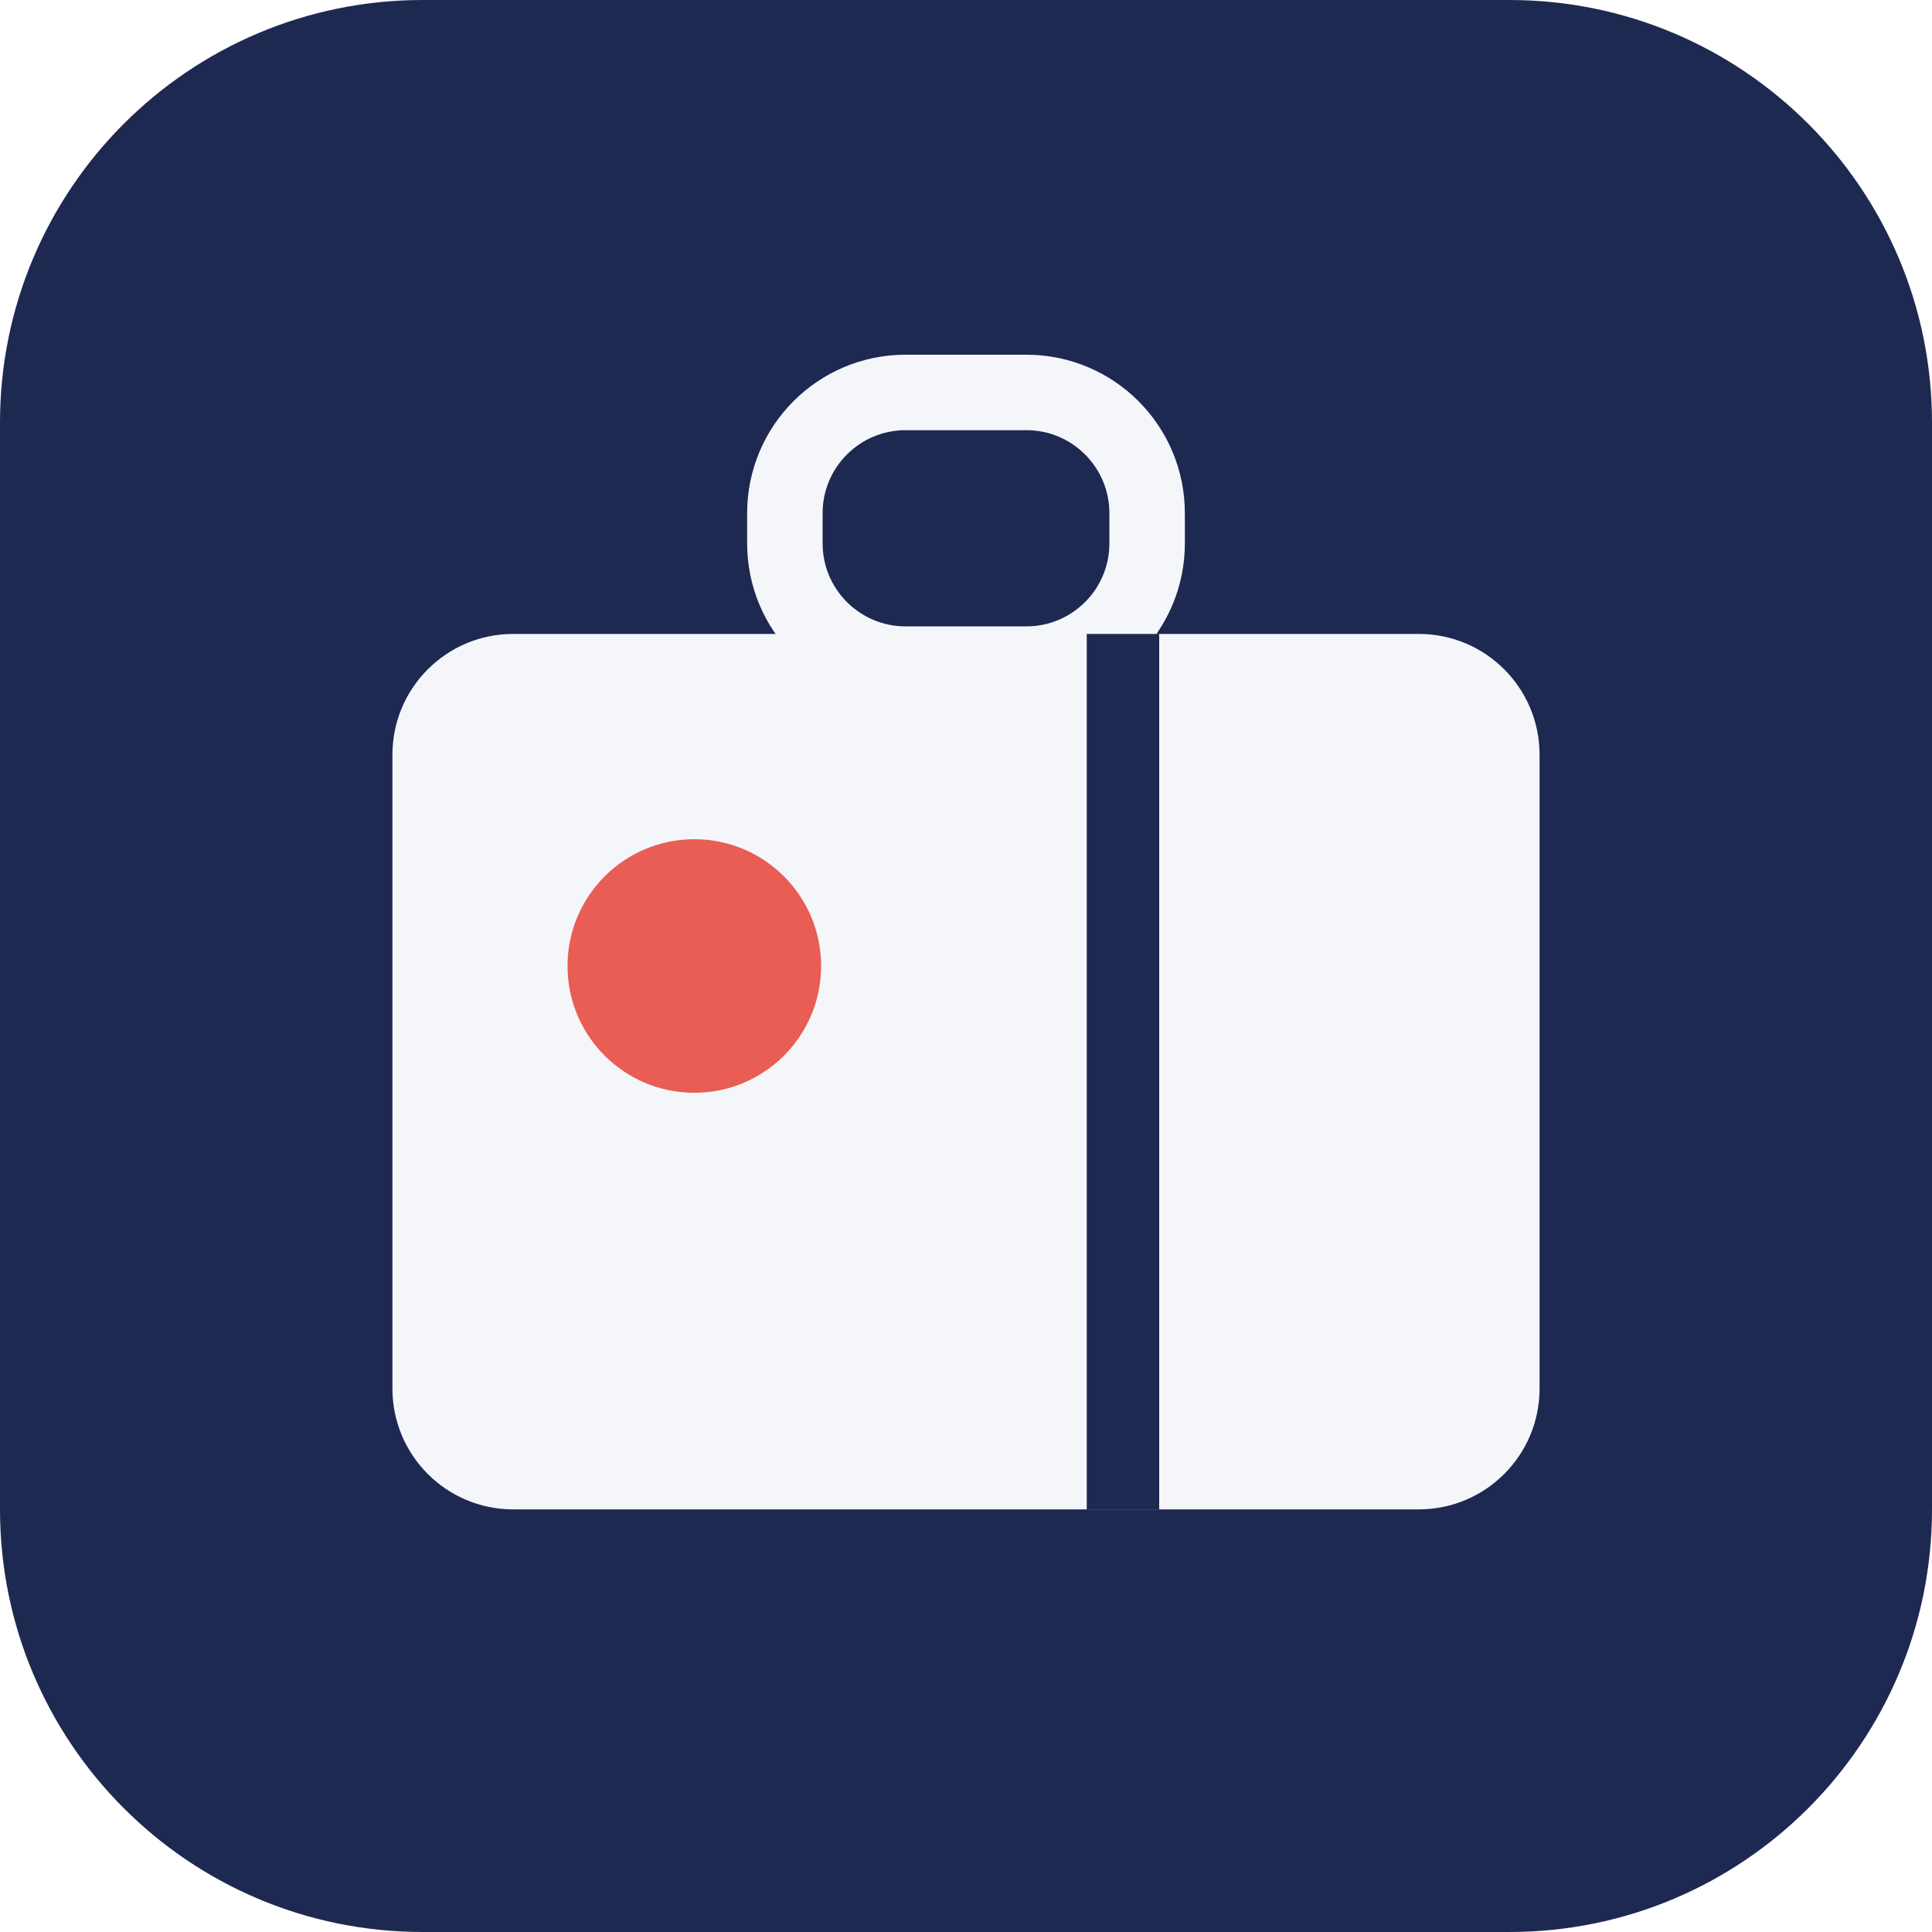
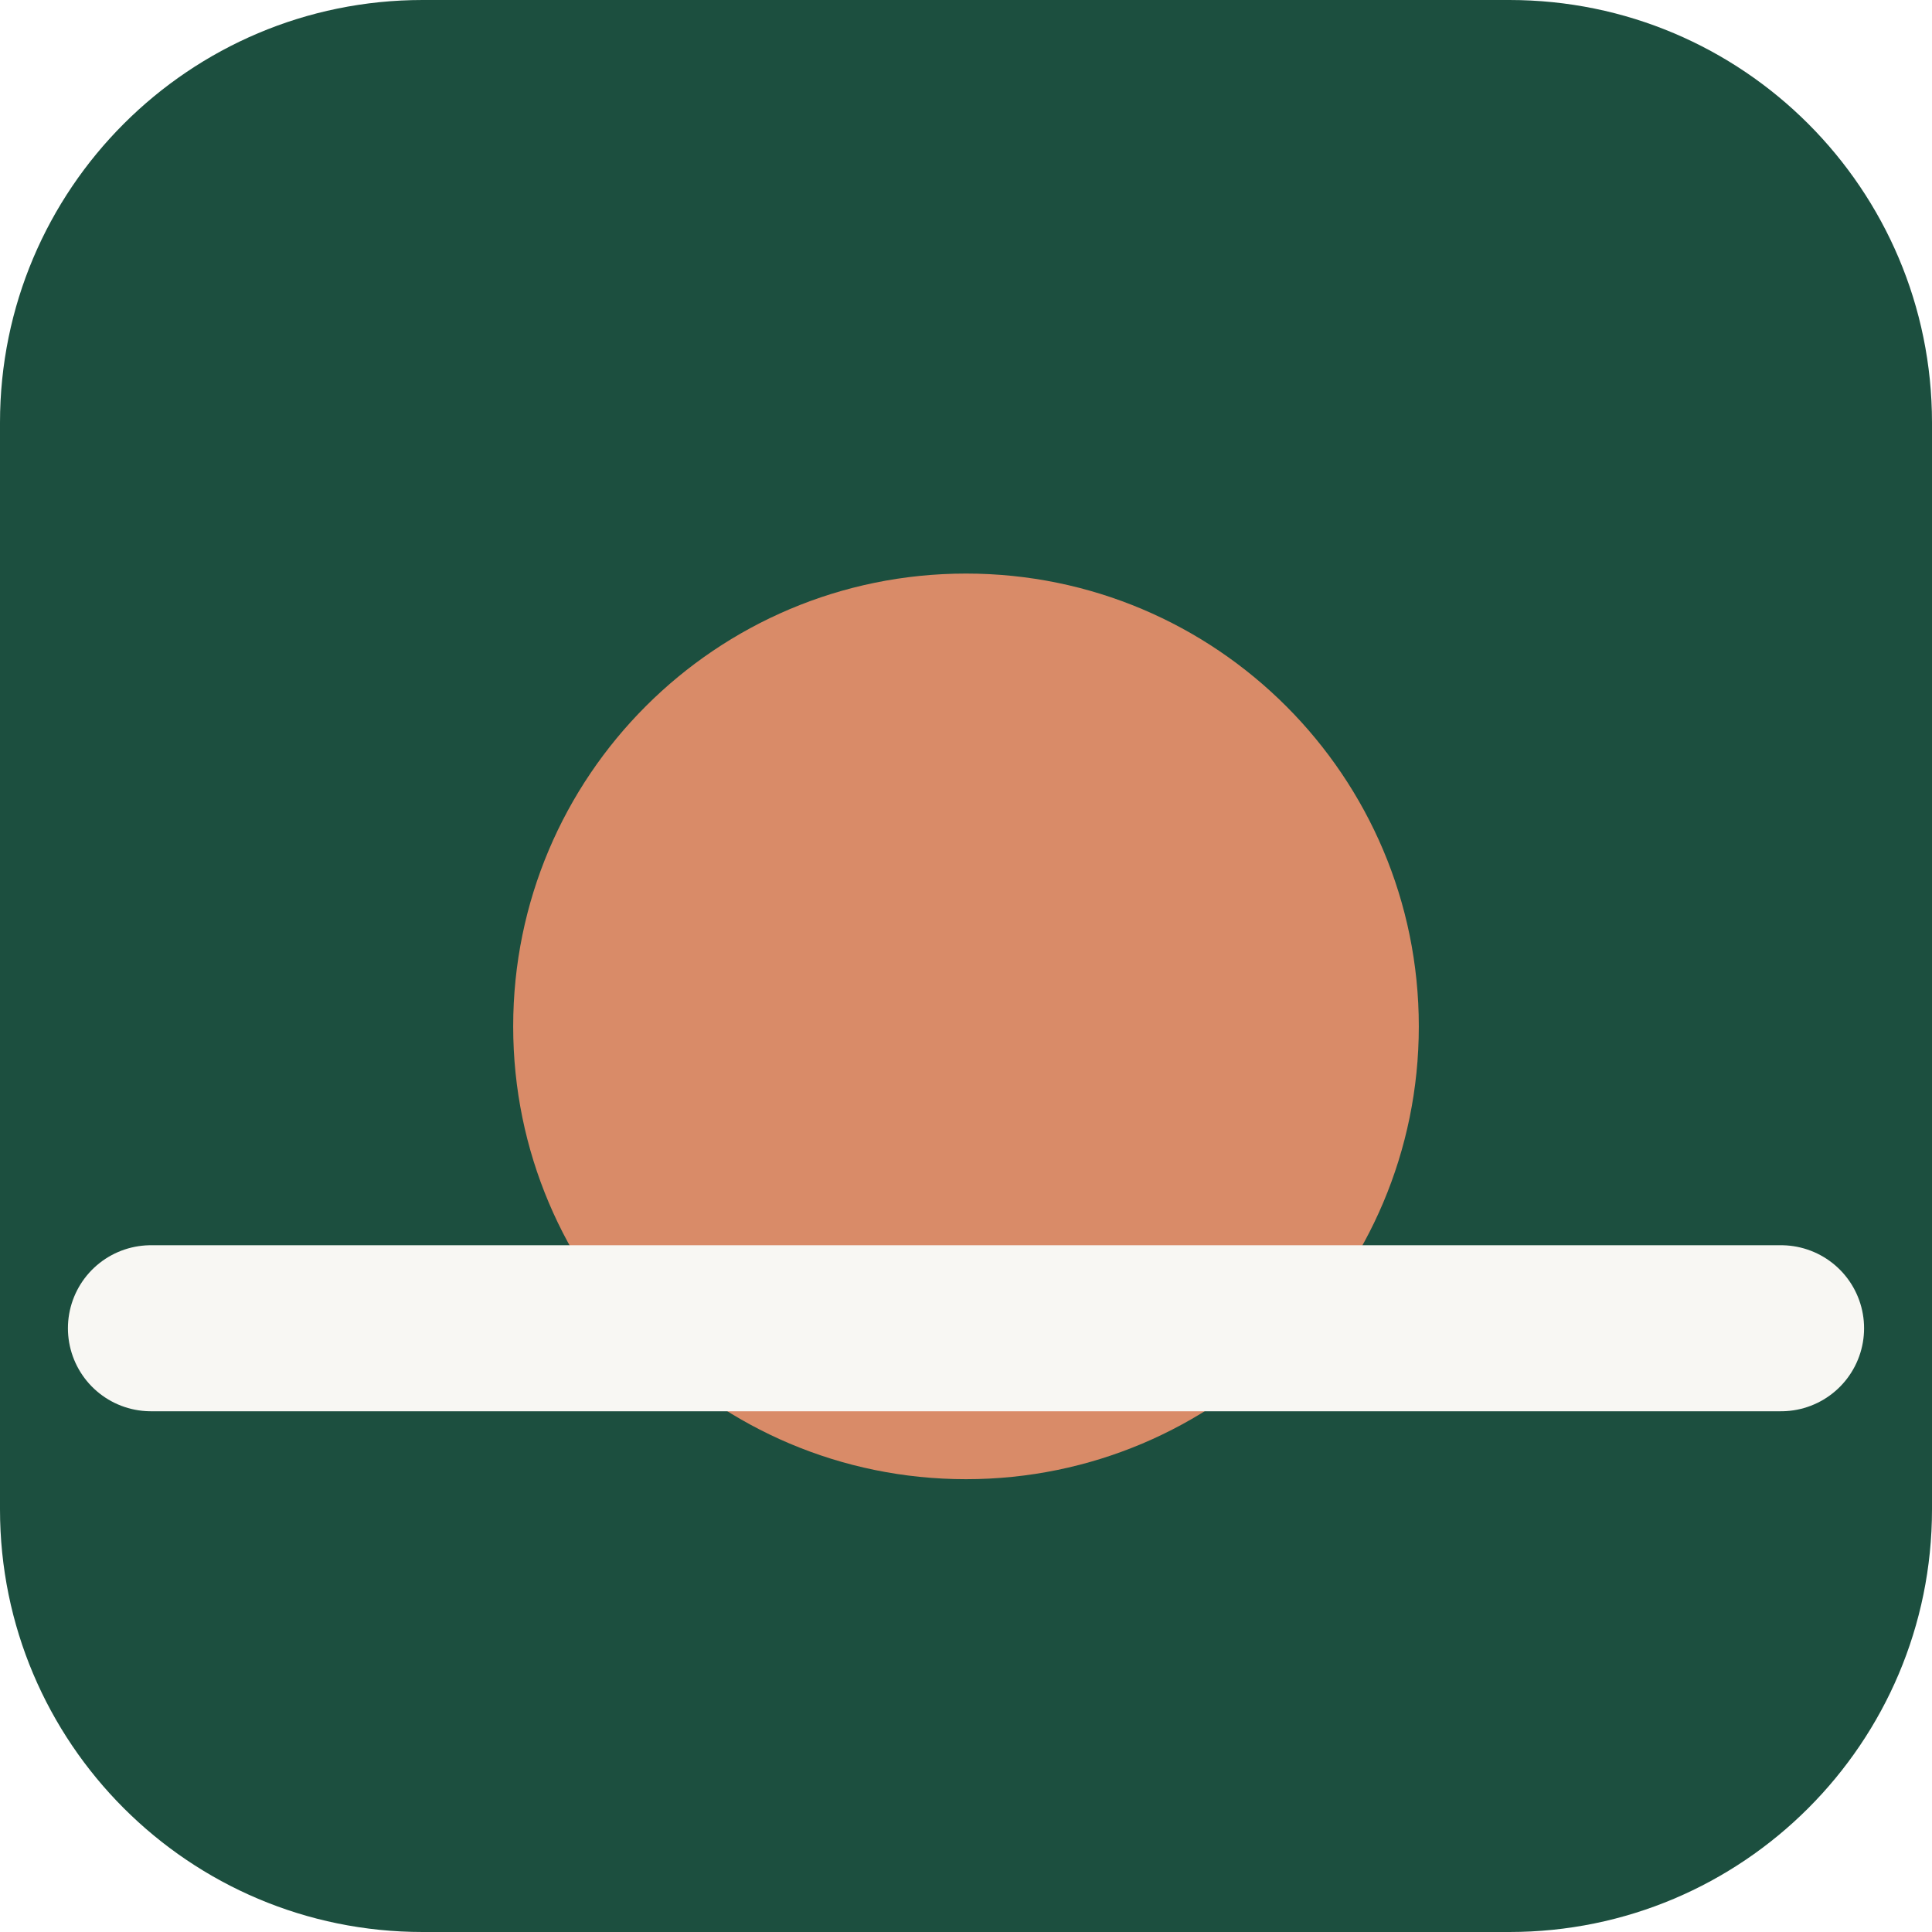
<svg xmlns="http://www.w3.org/2000/svg" viewBox="0 0 64 64" width="64" height="64">
-   <rect width="64" height="64" rx="14" fill="#1e2952" />
-   <rect x="26" y="13" width="12" height="9" rx="4" fill="none" stroke="#f5f6fa" stroke-width="2.5" />
-   <rect x="13" y="21" width="38" height="29" rx="4" fill="#f5f6fa" />
-   <rect x="36" y="21" width="2.4" height="29" fill="#1e2952" />
-   <circle cx="23" cy="32" r="4.2" fill="#e85d54" />
+   <rect width="64" height="64" rx="14" fill="#1c4f3f" />
+   <circle cx="32" cy="34" r="15" fill="#d98b68" />
+   <path d="M5 44h54" fill="none" stroke="#f8f7f3" stroke-width="5.5" stroke-linecap="round" />
</svg>
